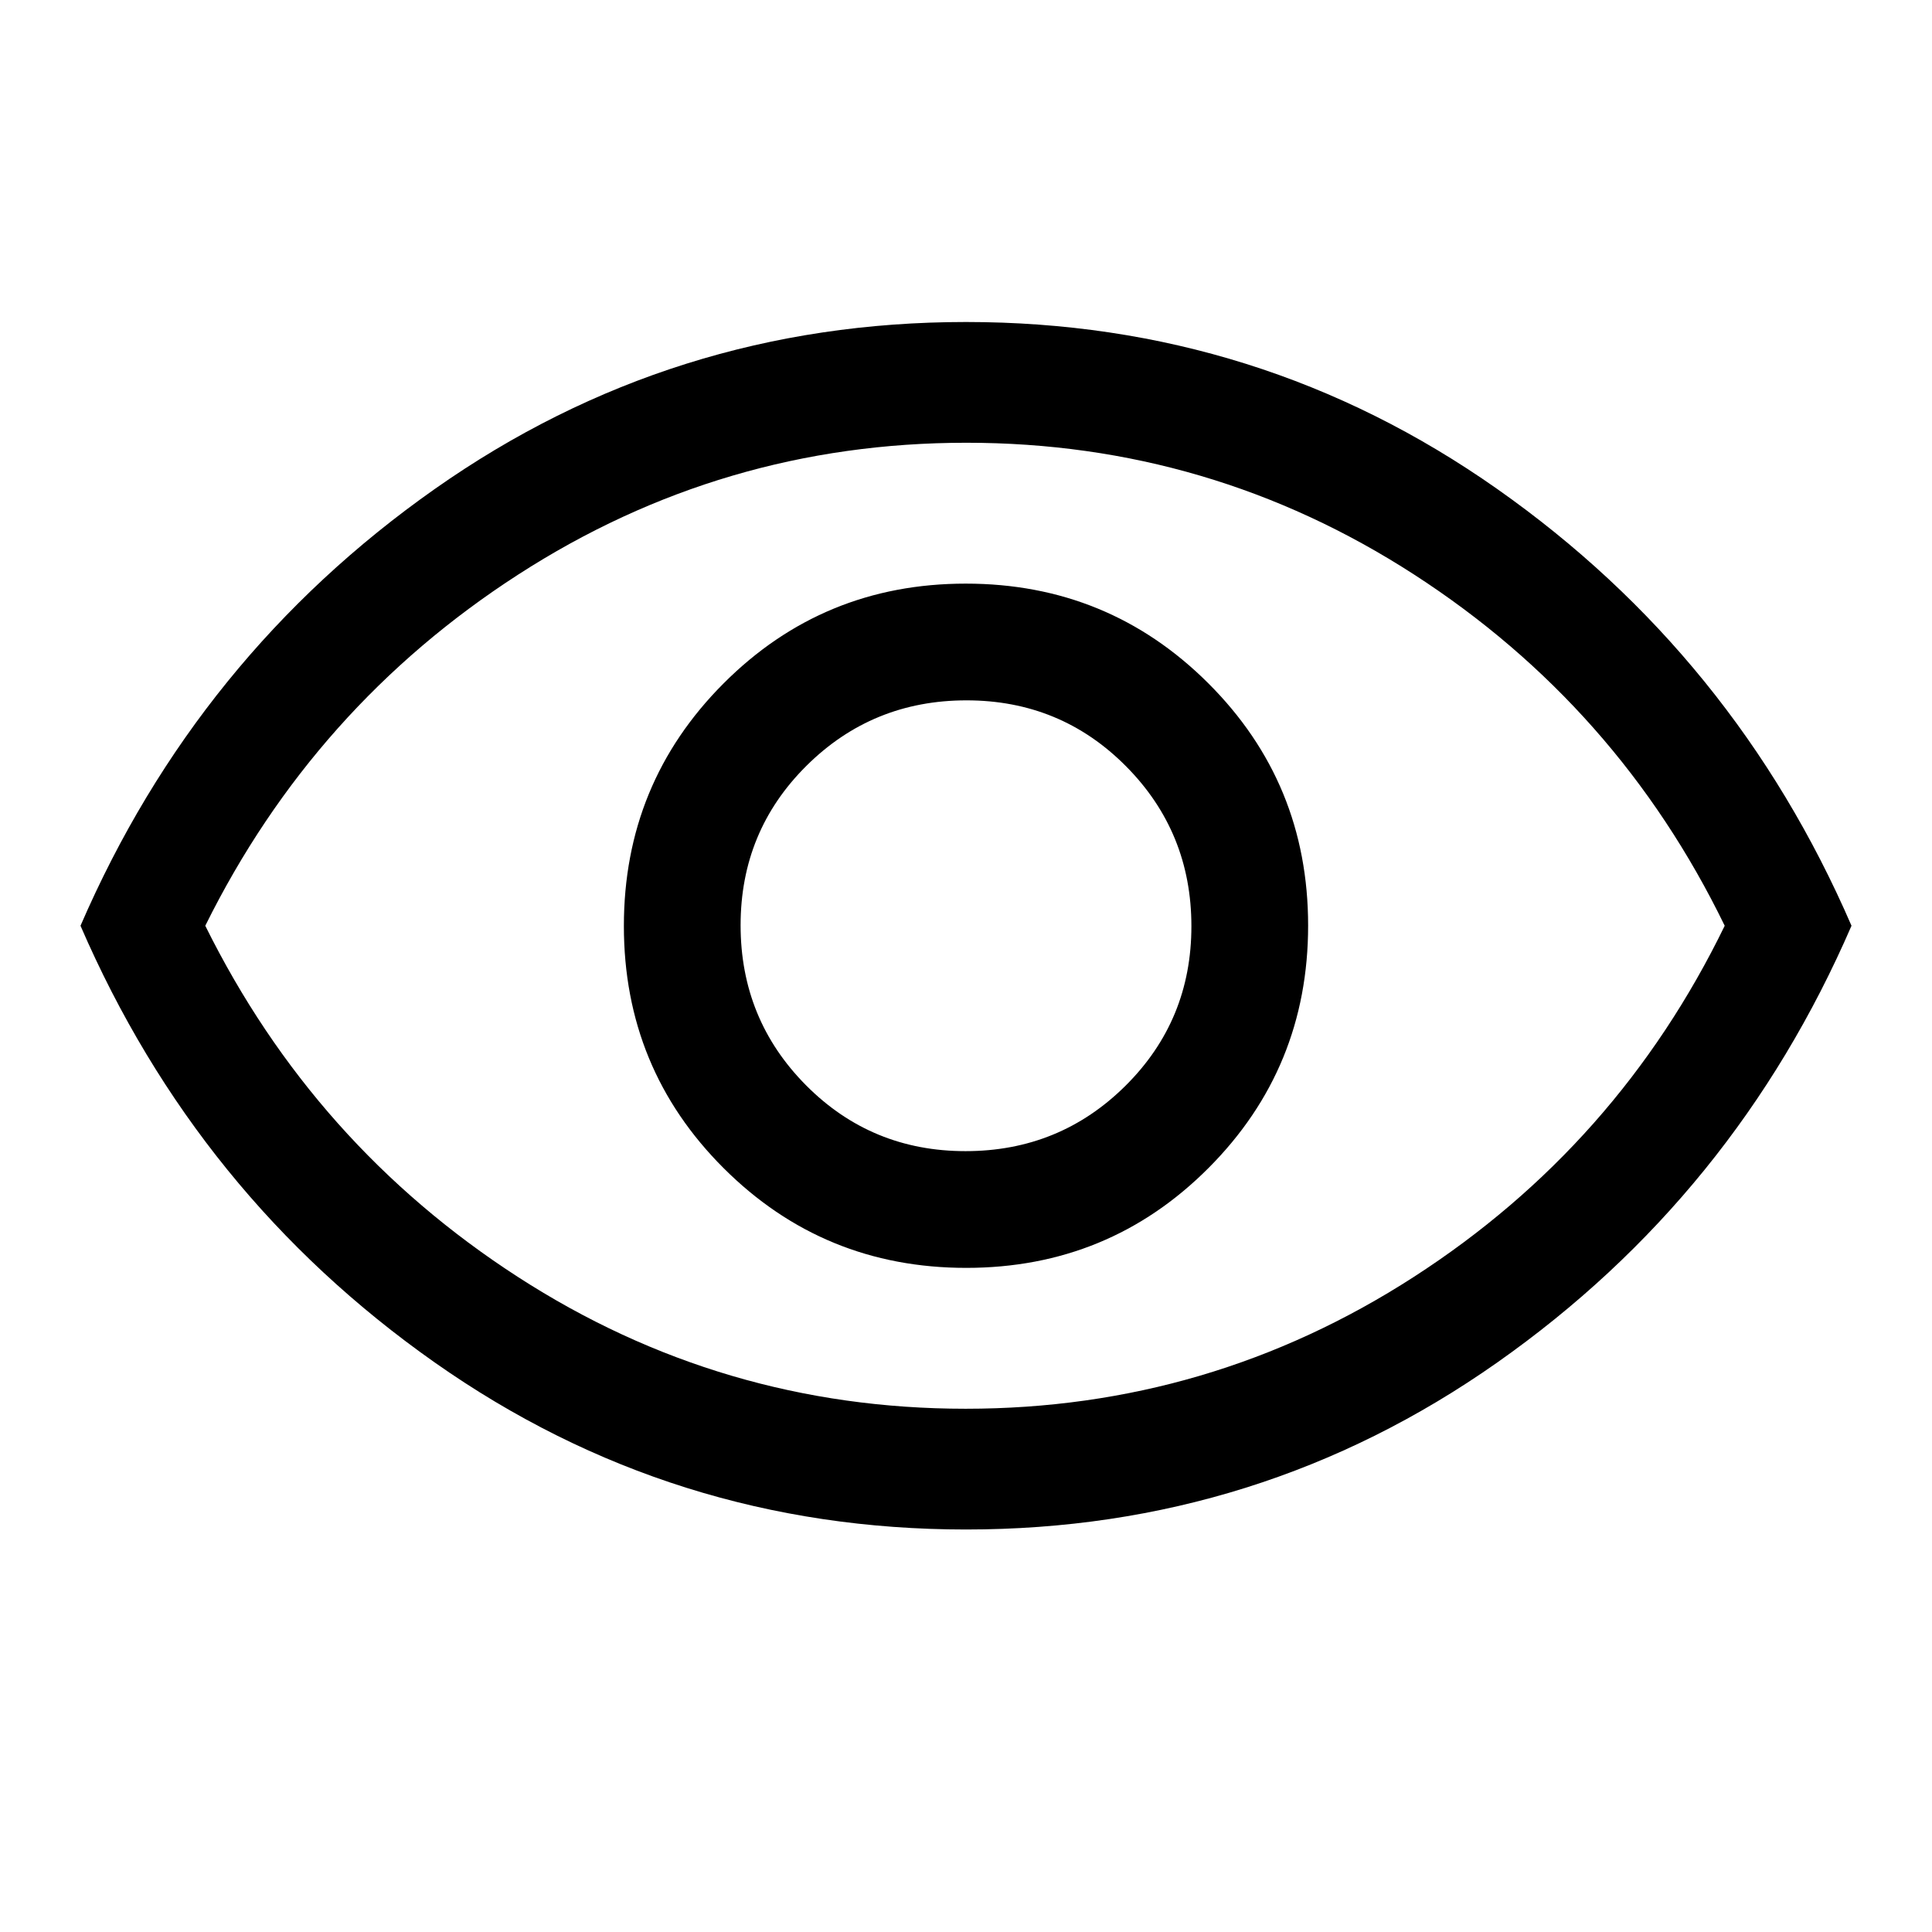
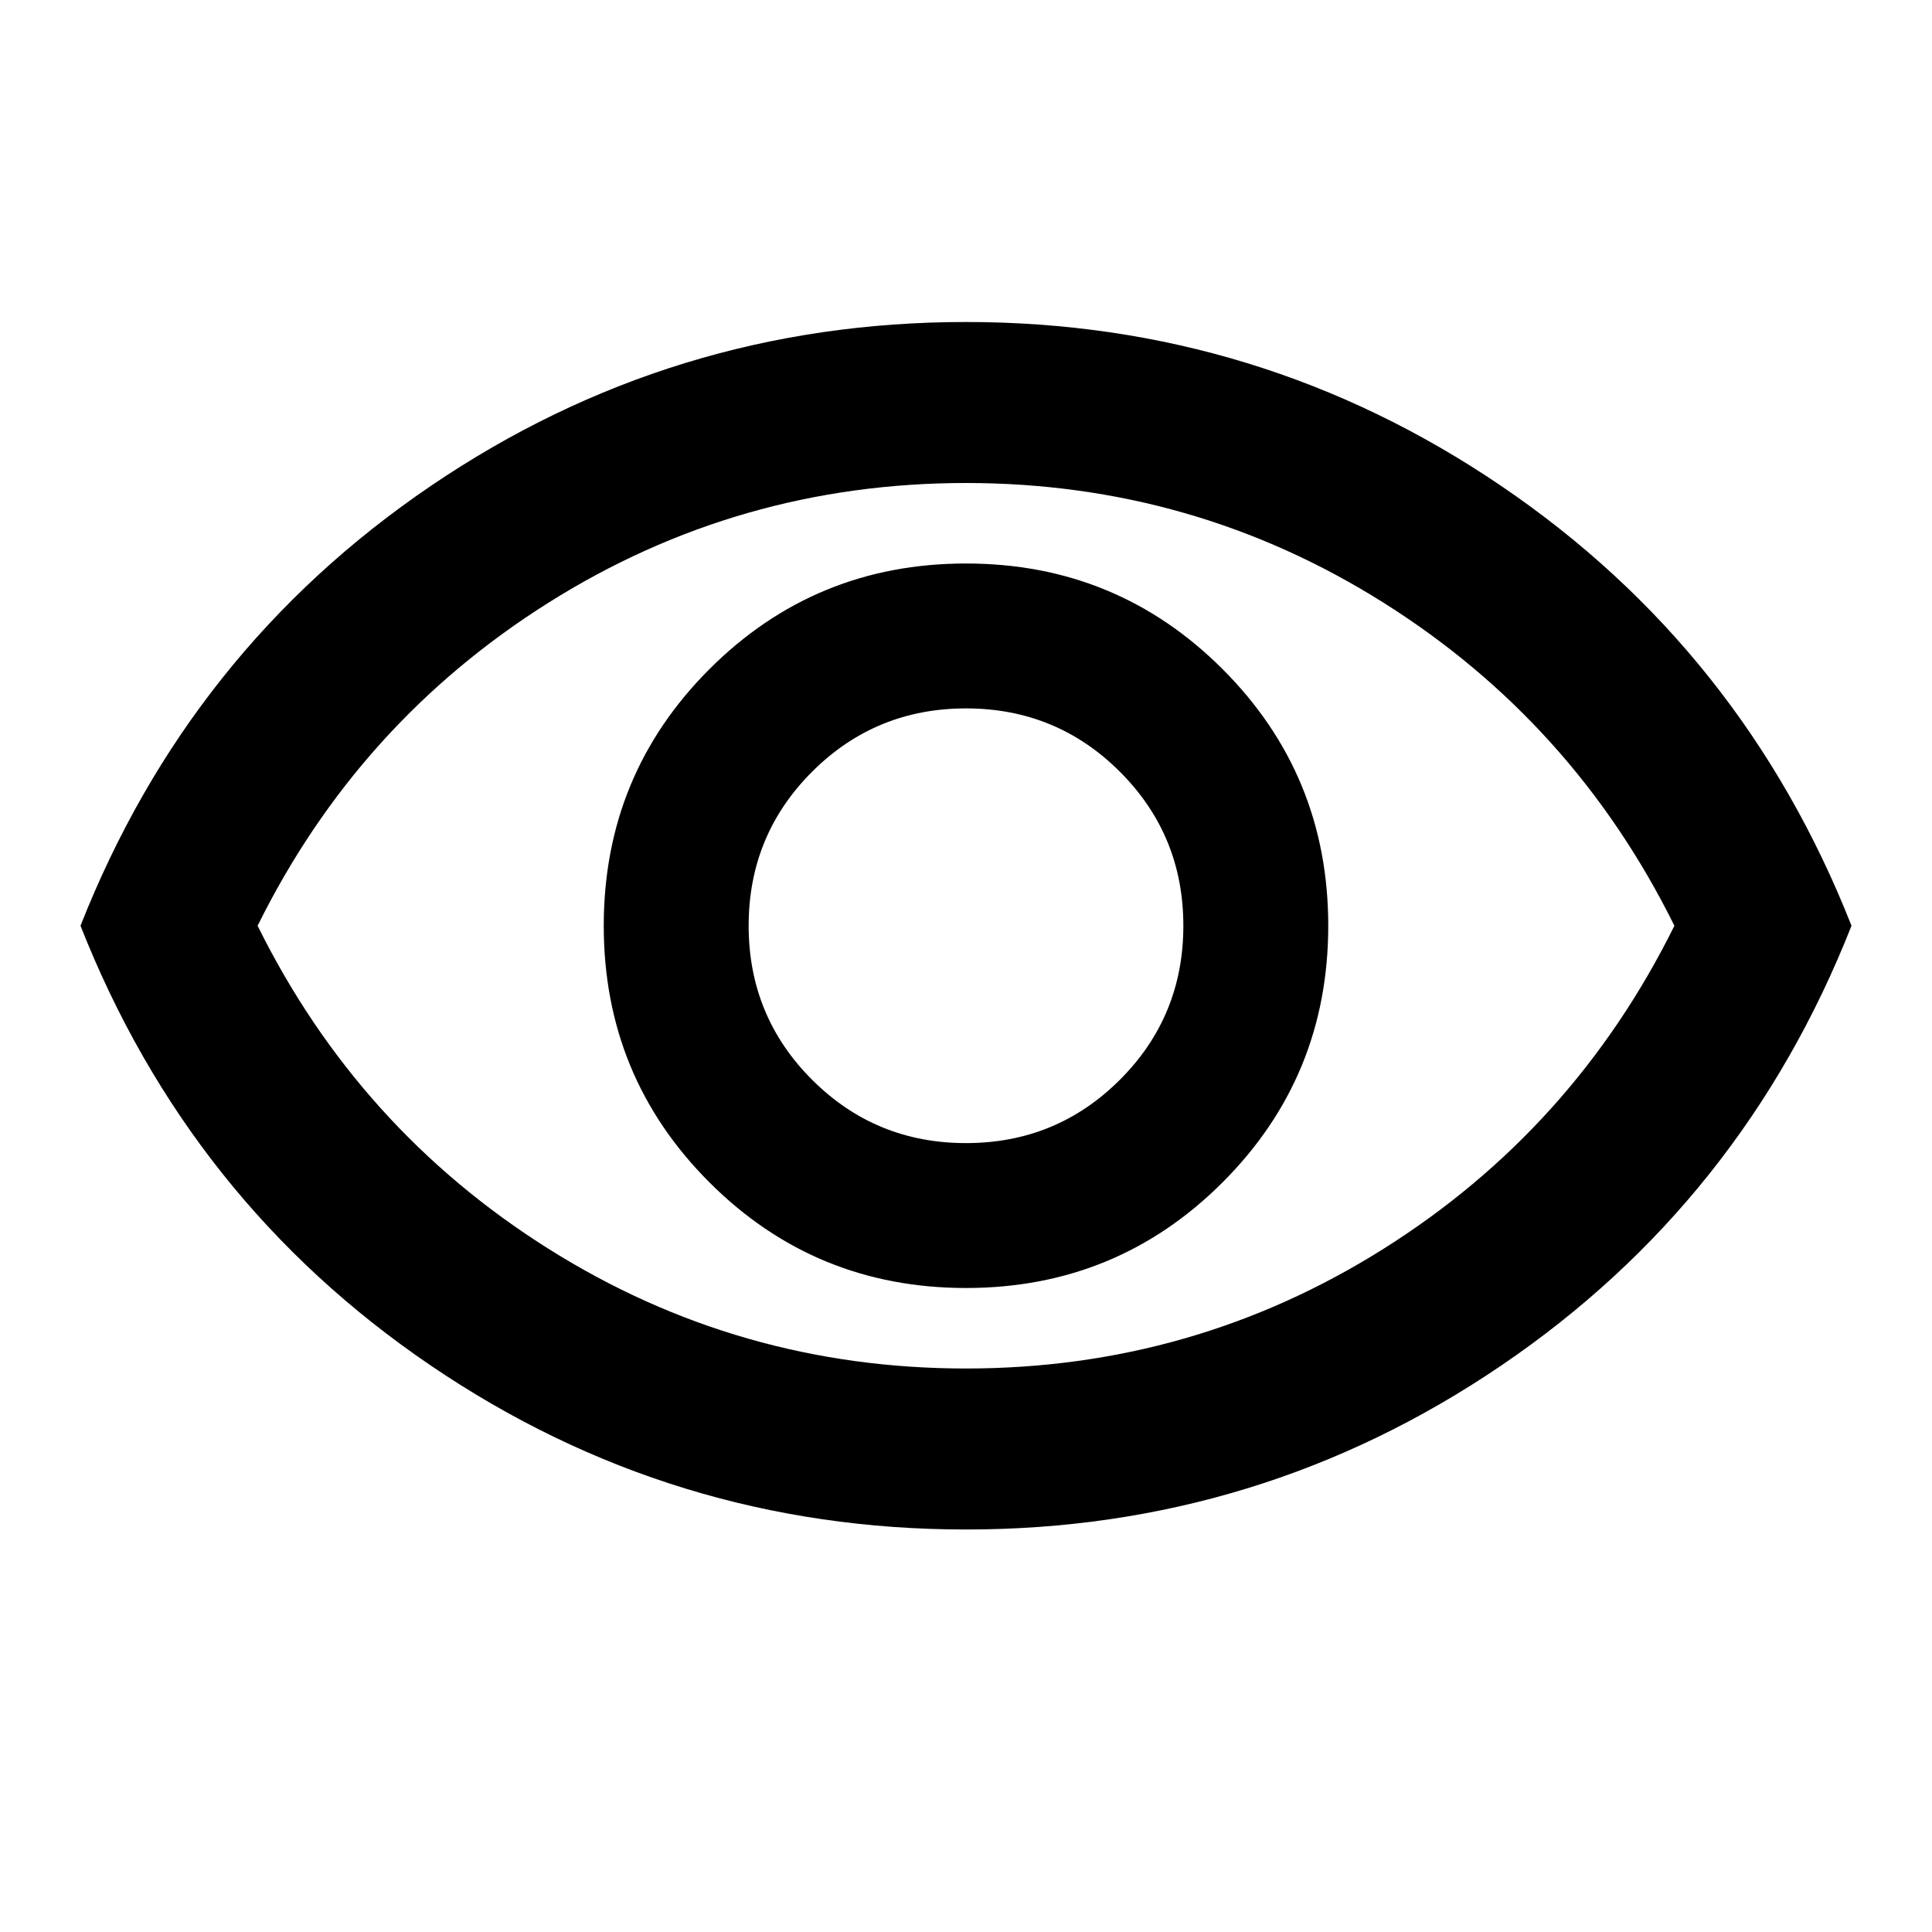
- <svg xmlns="http://www.w3.org/2000/svg" width="48" height="48" viewBox="0 -960 960 960">
-   <path d="M480.12-330q70.88 0 120.38-49.62t49.5-120.5q0-70.88-49.62-120.38T479.88-670Q409-670 359.5-620.38T310-499.88q0 70.88 49.62 120.38t120.5 49.5Zm-.36-58q-46.76 0-79.26-32.74-32.5-32.73-32.5-79.5 0-46.76 32.74-79.26 32.73-32.5 79.5-32.5 46.76 0 79.26 32.74 32.5 32.73 32.5 79.5 0 46.76-32.74 79.26-32.73 32.5-79.5 32.5Zm.24 188q-146 0-264-83T40-500q58-134 176-217t264-83q146 0 264 83t176 217q-58 134-176 217t-264 83Zm0-300Zm-.17 240Q601-260 702.5-325.5 804-391 857-500q-53-109-154.33-174.5Q601.34-740 480.17-740T257.5-674.5Q156-609 102-500q54 109 155.33 174.5Q358.66-260 479.83-260Z" />
+ <svg xmlns="http://www.w3.org/2000/svg" viewBox="0 -960 960 960" width="48" height="48">
+   <path d="M607.5-372.5Q660-425 660-500t-52.5-127.5Q555-680 480-680t-127.5 52.5Q300-575 300-500t52.5 127.5Q405-320 480-320t127.5-52.5Zm-204-51Q372-455 372-500t31.5-76.5Q435-608 480-608t76.5 31.5Q588-545 588-500t-31.5 76.5Q525-392 480-392t-76.5-31.5ZM214-281.5Q94-363 40-500q54-137 174-218.5T480-800q146 0 266 81.5T920-500q-54 137-174 218.5T480-200q-146 0-266-81.5ZM480-500Zm207.5 160.5Q782-399 832-500q-50-101-144.5-160.5T480-720q-113 0-207.5 59.5T128-500q50 101 144.5 160.5T480-280q113 0 207.5-59.5Z" />
</svg>
